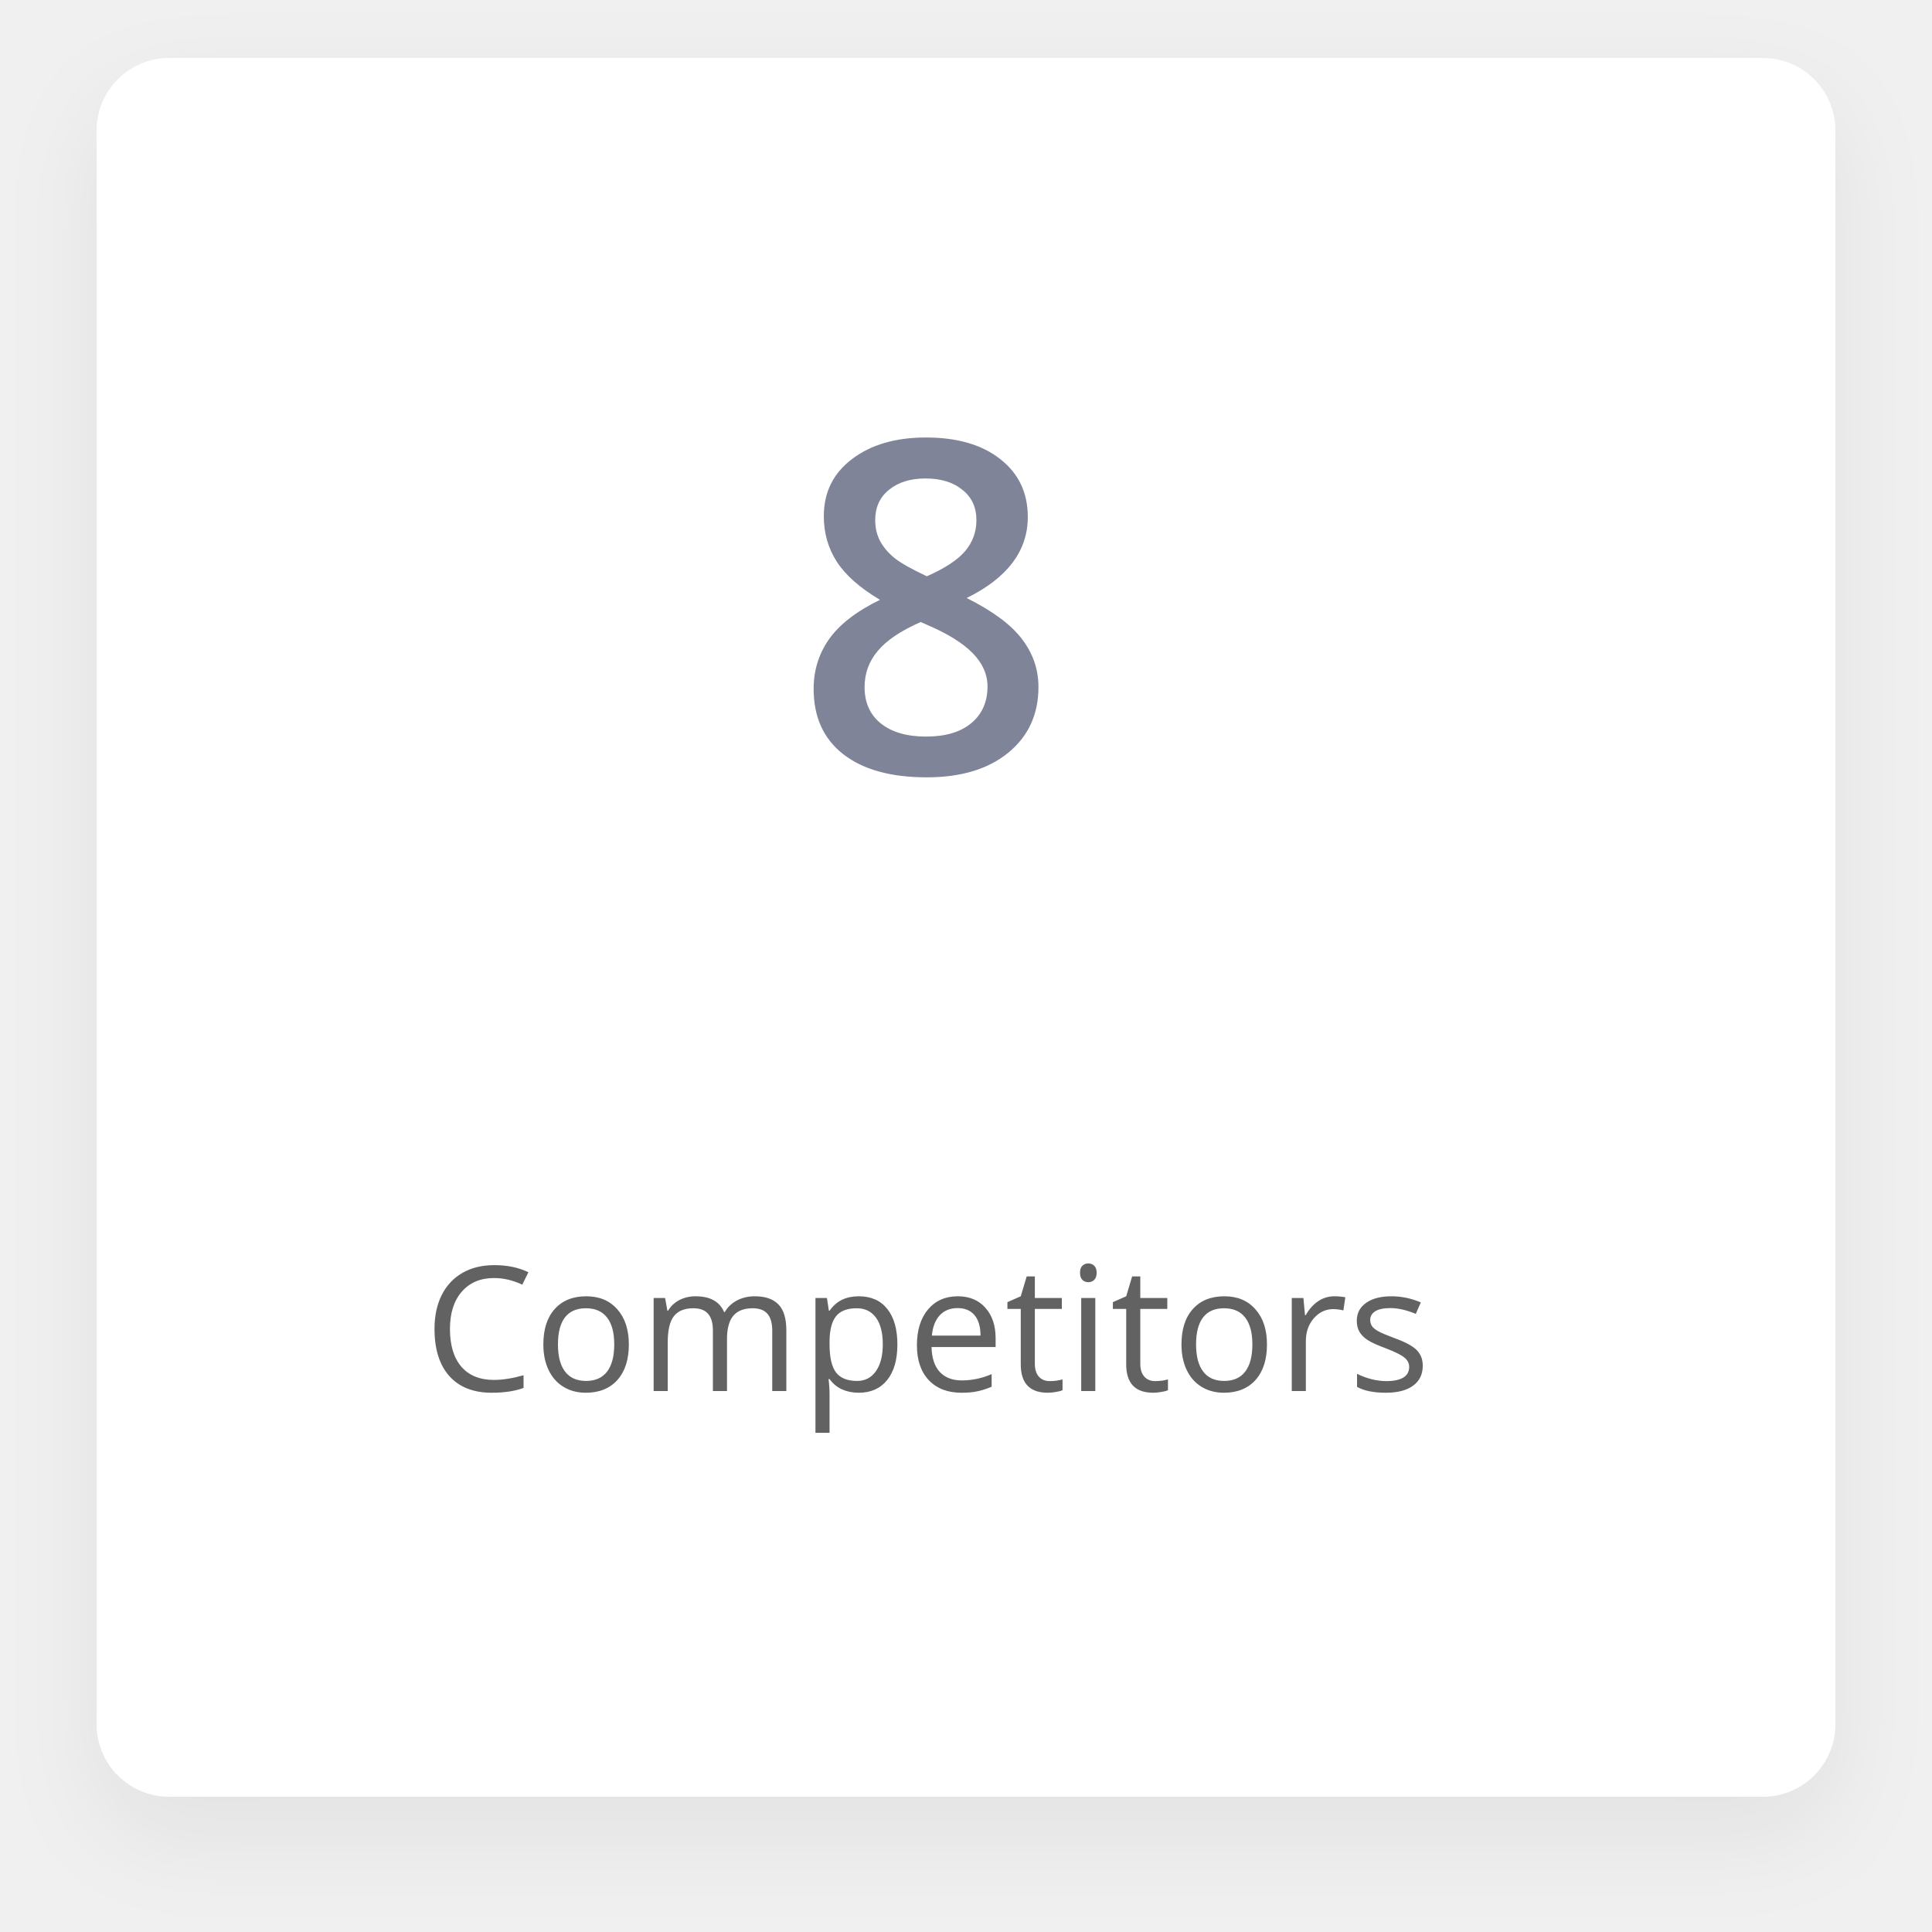
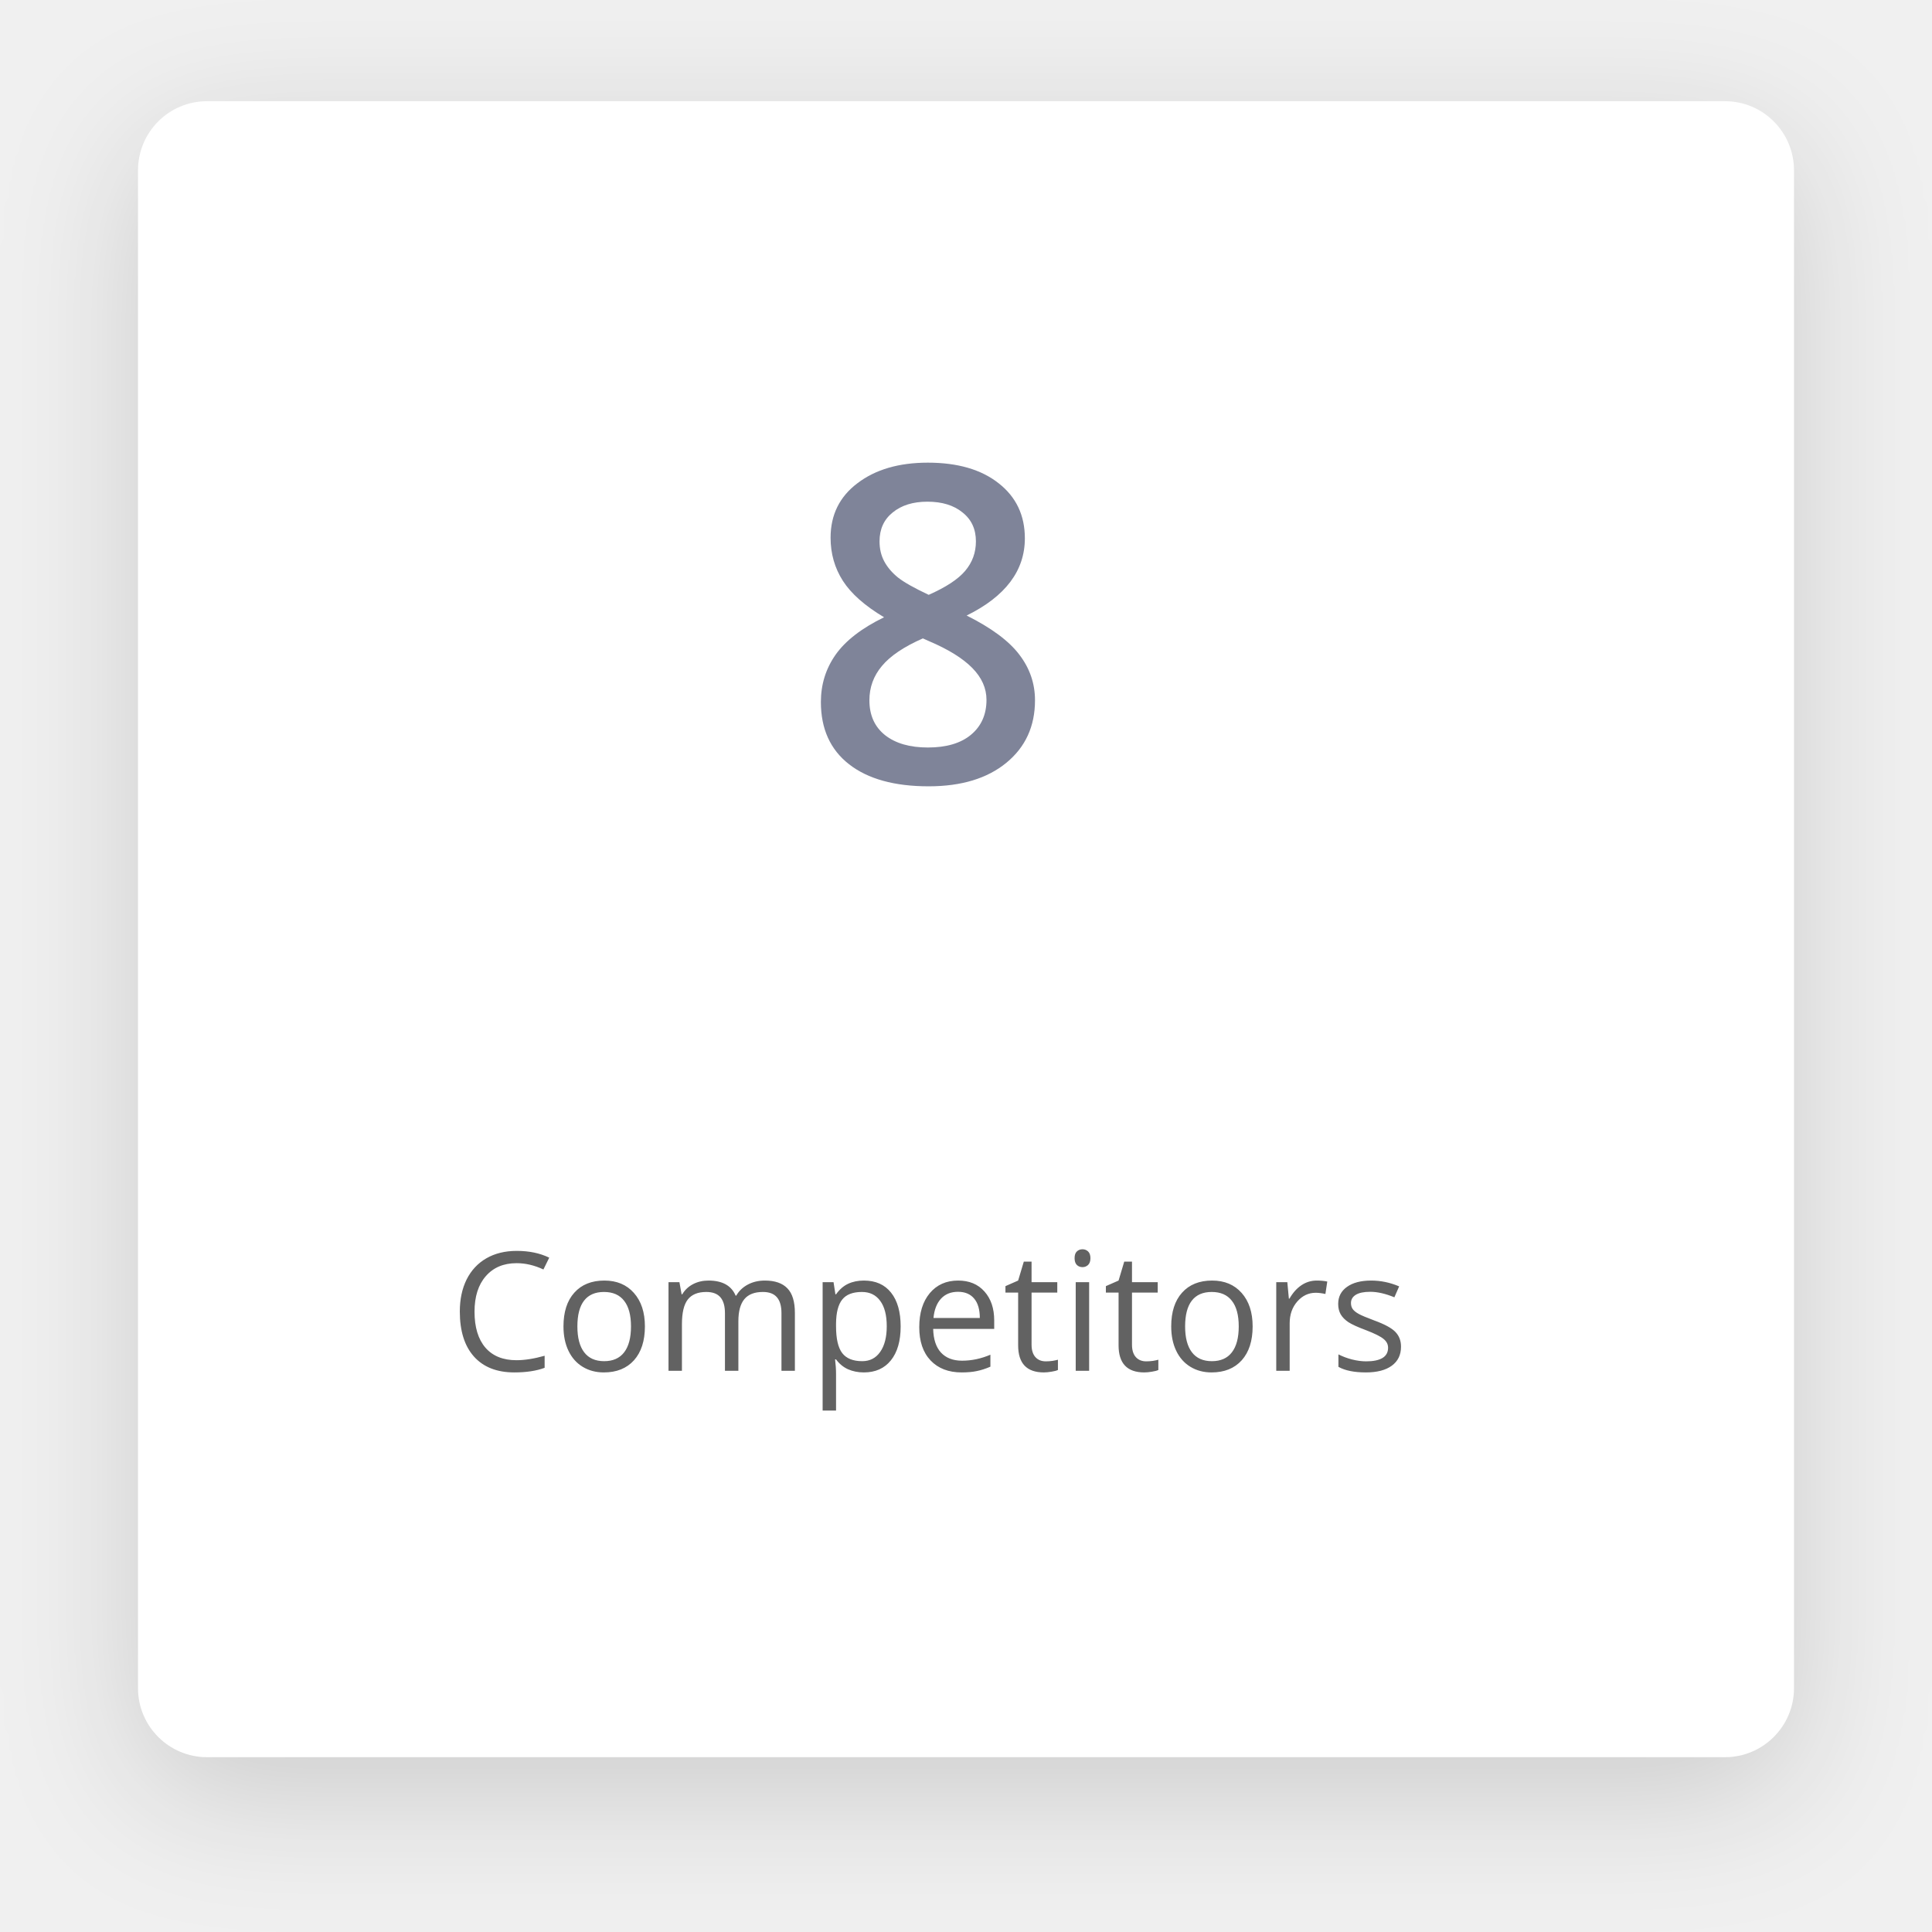
- <svg xmlns="http://www.w3.org/2000/svg" width="200" height="200" viewBox="0 0 200 200" fill="none">
+ <svg xmlns="http://www.w3.org/2000/svg" width="210" height="210" viewBox="0 0 210 210" fill="none">
  <g filter="url(#filter0_d)">
-     <rect x="10" y="6" width="180" height="180" rx="7.509" fill="white" />
-     <path d="M95.852 45.289C99.102 45.289 101.672 46.039 103.562 47.539C105.453 49.023 106.398 51.016 106.398 53.516C106.398 57.031 104.289 59.828 100.07 61.906C102.758 63.25 104.664 64.664 105.789 66.148C106.93 67.633 107.5 69.289 107.5 71.117C107.5 73.945 106.461 76.211 104.383 77.914C102.305 79.617 99.492 80.469 95.945 80.469C92.227 80.469 89.344 79.672 87.297 78.078C85.25 76.484 84.227 74.227 84.227 71.305C84.227 69.398 84.758 67.688 85.82 66.172C86.898 64.641 88.656 63.281 91.094 62.094C89 60.844 87.508 59.523 86.617 58.133C85.727 56.742 85.281 55.18 85.281 53.445C85.281 50.961 86.258 48.984 88.211 47.516C90.164 46.031 92.711 45.289 95.852 45.289ZM89.5 71.117C89.5 72.742 90.07 74.008 91.211 74.914C92.352 75.805 93.898 76.25 95.852 76.25C97.867 76.25 99.43 75.789 100.539 74.867C101.664 73.93 102.227 72.664 102.227 71.07C102.227 69.805 101.711 68.648 100.68 67.602C99.648 66.555 98.086 65.586 95.992 64.695L95.312 64.391C93.25 65.297 91.766 66.297 90.859 67.391C89.953 68.469 89.5 69.711 89.5 71.117ZM95.805 49.531C94.242 49.531 92.984 49.922 92.031 50.703C91.078 51.469 90.602 52.516 90.602 53.844C90.602 54.656 90.773 55.383 91.117 56.023C91.461 56.664 91.961 57.25 92.617 57.781C93.273 58.297 94.383 58.922 95.945 59.656C97.82 58.828 99.141 57.961 99.906 57.055C100.688 56.133 101.078 55.062 101.078 53.844C101.078 52.516 100.594 51.469 99.625 50.703C98.672 49.922 97.398 49.531 95.805 49.531Z" fill="#7F8499" />
-     <path d="M51.149 132.302C49.737 132.302 48.621 132.773 47.801 133.717C46.986 134.654 46.579 135.94 46.579 137.575C46.579 139.257 46.972 140.558 47.757 141.478C48.548 142.392 49.673 142.849 51.132 142.849C52.028 142.849 53.051 142.688 54.199 142.365V143.675C53.309 144.009 52.21 144.176 50.903 144.176C49.011 144.176 47.549 143.602 46.518 142.453C45.492 141.305 44.98 139.673 44.98 137.558C44.98 136.233 45.226 135.073 45.718 134.077C46.216 133.081 46.931 132.313 47.862 131.774C48.8 131.235 49.901 130.966 51.167 130.966C52.515 130.966 53.692 131.212 54.7 131.704L54.067 132.987C53.095 132.53 52.122 132.302 51.149 132.302ZM65.098 139.175C65.098 140.745 64.702 141.973 63.911 142.857C63.12 143.736 62.027 144.176 60.633 144.176C59.772 144.176 59.007 143.974 58.339 143.569C57.671 143.165 57.155 142.585 56.792 141.829C56.429 141.073 56.247 140.188 56.247 139.175C56.247 137.604 56.64 136.383 57.425 135.51C58.21 134.631 59.3 134.191 60.694 134.191C62.042 134.191 63.111 134.64 63.902 135.536C64.699 136.433 65.098 137.646 65.098 139.175ZM57.759 139.175C57.759 140.405 58.005 141.343 58.497 141.987C58.989 142.632 59.713 142.954 60.668 142.954C61.623 142.954 62.347 142.635 62.839 141.996C63.337 141.352 63.586 140.411 63.586 139.175C63.586 137.95 63.337 137.021 62.839 136.389C62.347 135.75 61.617 135.431 60.65 135.431C59.695 135.431 58.975 135.744 58.488 136.371C58.002 136.998 57.759 137.933 57.759 139.175ZM79.942 144V137.733C79.942 136.966 79.778 136.392 79.45 136.011C79.122 135.624 78.612 135.431 77.921 135.431C77.013 135.431 76.342 135.691 75.908 136.213C75.475 136.734 75.258 137.537 75.258 138.621V144H73.799V137.733C73.799 136.966 73.635 136.392 73.307 136.011C72.978 135.624 72.466 135.431 71.769 135.431C70.855 135.431 70.184 135.706 69.756 136.257C69.334 136.802 69.123 137.698 69.123 138.946V144H67.664V134.367H68.851L69.088 135.686H69.158C69.434 135.217 69.82 134.851 70.318 134.587C70.822 134.323 71.385 134.191 72.006 134.191C73.512 134.191 74.496 134.736 74.959 135.826H75.029C75.316 135.322 75.732 134.924 76.277 134.631C76.822 134.338 77.443 134.191 78.141 134.191C79.231 134.191 80.045 134.473 80.584 135.035C81.129 135.592 81.401 136.485 81.401 137.716V144H79.942ZM88.898 144.176C88.272 144.176 87.697 144.062 87.176 143.833C86.66 143.599 86.227 143.241 85.875 142.761H85.769C85.84 143.323 85.875 143.856 85.875 144.36V148.324H84.416V134.367H85.603L85.805 135.686H85.875C86.25 135.158 86.686 134.777 87.185 134.543C87.683 134.309 88.254 134.191 88.898 134.191C90.176 134.191 91.16 134.628 91.852 135.501C92.549 136.374 92.897 137.599 92.897 139.175C92.897 140.757 92.543 141.987 91.834 142.866C91.131 143.739 90.152 144.176 88.898 144.176ZM88.688 135.431C87.703 135.431 86.991 135.703 86.552 136.248C86.112 136.793 85.887 137.66 85.875 138.85V139.175C85.875 140.528 86.101 141.498 86.552 142.084C87.003 142.664 87.727 142.954 88.723 142.954C89.555 142.954 90.205 142.617 90.674 141.943C91.148 141.27 91.386 140.341 91.386 139.157C91.386 137.956 91.148 137.036 90.674 136.397C90.205 135.753 89.543 135.431 88.688 135.431ZM99.524 144.176C98.101 144.176 96.976 143.742 96.149 142.875C95.329 142.008 94.919 140.804 94.919 139.263C94.919 137.71 95.3 136.477 96.061 135.562C96.829 134.648 97.857 134.191 99.147 134.191C100.354 134.191 101.309 134.59 102.012 135.387C102.715 136.178 103.066 137.224 103.066 138.524V139.447H96.431C96.46 140.578 96.744 141.437 97.283 142.022C97.828 142.608 98.593 142.901 99.577 142.901C100.614 142.901 101.64 142.685 102.653 142.251V143.552C102.138 143.774 101.648 143.933 101.186 144.026C100.729 144.126 100.175 144.176 99.524 144.176ZM99.129 135.413C98.356 135.413 97.737 135.665 97.274 136.169C96.817 136.673 96.548 137.37 96.466 138.261H101.502C101.502 137.341 101.297 136.638 100.887 136.151C100.477 135.659 99.891 135.413 99.129 135.413ZM108.674 142.972C108.932 142.972 109.181 142.954 109.421 142.919C109.661 142.878 109.852 142.837 109.992 142.796V143.912C109.834 143.988 109.6 144.05 109.289 144.097C108.984 144.149 108.709 144.176 108.463 144.176C106.6 144.176 105.668 143.194 105.668 141.231V135.501H104.288V134.798L105.668 134.191L106.283 132.135H107.127V134.367H109.922V135.501H107.127V141.17C107.127 141.75 107.265 142.195 107.54 142.506C107.815 142.816 108.193 142.972 108.674 142.972ZM113.385 144H111.926V134.367H113.385V144ZM111.803 131.757C111.803 131.423 111.885 131.18 112.049 131.027C112.213 130.869 112.418 130.79 112.664 130.79C112.898 130.79 113.101 130.869 113.271 131.027C113.44 131.186 113.525 131.429 113.525 131.757C113.525 132.085 113.44 132.331 113.271 132.495C113.101 132.653 112.898 132.732 112.664 132.732C112.418 132.732 112.213 132.653 112.049 132.495C111.885 132.331 111.803 132.085 111.803 131.757ZM119.59 142.972C119.848 142.972 120.097 142.954 120.337 142.919C120.577 142.878 120.768 142.837 120.908 142.796V143.912C120.75 143.988 120.516 144.05 120.205 144.097C119.9 144.149 119.625 144.176 119.379 144.176C117.516 144.176 116.584 143.194 116.584 141.231V135.501H115.204V134.798L116.584 134.191L117.199 132.135H118.043V134.367H120.838V135.501H118.043V141.17C118.043 141.75 118.181 142.195 118.456 142.506C118.731 142.816 119.109 142.972 119.59 142.972ZM131.156 139.175C131.156 140.745 130.761 141.973 129.97 142.857C129.179 143.736 128.086 144.176 126.691 144.176C125.83 144.176 125.065 143.974 124.397 143.569C123.729 143.165 123.214 142.585 122.851 141.829C122.487 141.073 122.306 140.188 122.306 139.175C122.306 137.604 122.698 136.383 123.483 135.51C124.269 134.631 125.358 134.191 126.753 134.191C128.101 134.191 129.17 134.64 129.961 135.536C130.758 136.433 131.156 137.646 131.156 139.175ZM123.817 139.175C123.817 140.405 124.063 141.343 124.556 141.987C125.048 142.632 125.771 142.954 126.727 142.954C127.682 142.954 128.405 142.635 128.897 141.996C129.396 141.352 129.645 140.411 129.645 139.175C129.645 137.95 129.396 137.021 128.897 136.389C128.405 135.75 127.676 135.431 126.709 135.431C125.754 135.431 125.033 135.744 124.547 136.371C124.061 136.998 123.817 137.933 123.817 139.175ZM138.117 134.191C138.545 134.191 138.929 134.227 139.269 134.297L139.066 135.65C138.668 135.562 138.316 135.519 138.012 135.519C137.232 135.519 136.564 135.835 136.008 136.468C135.457 137.101 135.182 137.889 135.182 138.832V144H133.723V134.367H134.927L135.094 136.151H135.164C135.521 135.524 135.952 135.041 136.456 134.701C136.96 134.361 137.514 134.191 138.117 134.191ZM147.284 141.372C147.284 142.269 146.95 142.96 146.282 143.446C145.614 143.933 144.677 144.176 143.47 144.176C142.192 144.176 141.196 143.974 140.481 143.569V142.216C140.944 142.45 141.439 142.635 141.967 142.77C142.5 142.904 143.013 142.972 143.505 142.972C144.267 142.972 144.853 142.852 145.263 142.611C145.673 142.365 145.878 141.993 145.878 141.495C145.878 141.12 145.714 140.801 145.386 140.537C145.063 140.268 144.431 139.951 143.487 139.588C142.591 139.254 141.952 138.964 141.571 138.718C141.196 138.466 140.915 138.182 140.728 137.865C140.546 137.549 140.455 137.171 140.455 136.731C140.455 135.946 140.774 135.328 141.413 134.877C142.052 134.42 142.928 134.191 144.041 134.191C145.078 134.191 146.092 134.402 147.082 134.824L146.563 136.011C145.597 135.612 144.721 135.413 143.936 135.413C143.244 135.413 142.723 135.521 142.371 135.738C142.02 135.955 141.844 136.254 141.844 136.635C141.844 136.893 141.908 137.112 142.037 137.294C142.172 137.476 142.386 137.648 142.679 137.812C142.972 137.977 143.534 138.214 144.366 138.524C145.509 138.94 146.279 139.359 146.678 139.781C147.082 140.203 147.284 140.733 147.284 141.372Z" fill="#626262" />
+     <rect x="15" y="11" width="180" height="180" rx="7.509" fill="white" />
+     <path d="M100.852 50.289C104.102 50.289 106.672 51.039 108.562 52.539C110.453 54.023 111.398 56.016 111.398 58.516C111.398 62.031 109.289 64.828 105.07 66.906C107.758 68.25 109.664 69.664 110.789 71.148C111.93 72.633 112.5 74.289 112.5 76.117C112.5 78.945 111.461 81.211 109.383 82.914C107.305 84.617 104.492 85.469 100.945 85.469C97.227 85.469 94.344 84.672 92.297 83.078C90.25 81.484 89.227 79.227 89.227 76.305C89.227 74.398 89.758 72.688 90.82 71.172C91.898 69.641 93.656 68.281 96.094 67.094C94 65.844 92.508 64.523 91.617 63.133C90.727 61.742 90.281 60.18 90.281 58.445C90.281 55.961 91.258 53.984 93.211 52.516C95.164 51.031 97.711 50.289 100.852 50.289ZM94.5 76.117C94.5 77.742 95.07 79.008 96.211 79.914C97.352 80.805 98.898 81.25 100.852 81.25C102.867 81.25 104.43 80.789 105.539 79.867C106.664 78.93 107.227 77.664 107.227 76.07C107.227 74.805 106.711 73.648 105.68 72.602C104.648 71.555 103.086 70.586 100.992 69.695L100.312 69.391C98.25 70.297 96.766 71.297 95.859 72.391C94.953 73.469 94.5 74.711 94.5 76.117ZM100.805 54.531C99.242 54.531 97.984 54.922 97.031 55.703C96.078 56.469 95.602 57.516 95.602 58.844C95.602 59.656 95.773 60.383 96.117 61.023C96.461 61.664 96.961 62.25 97.617 62.781C98.273 63.297 99.383 63.922 100.945 64.656C102.82 63.828 104.141 62.961 104.906 62.055C105.688 61.133 106.078 60.062 106.078 58.844C106.078 57.516 105.594 56.469 104.625 55.703C103.672 54.922 102.398 54.531 100.805 54.531Z" fill="#7F8499" />
+     <path d="M56.149 137.302C54.737 137.302 53.621 137.773 52.801 138.717C51.986 139.654 51.579 140.94 51.579 142.575C51.579 144.257 51.972 145.558 52.757 146.478C53.548 147.392 54.673 147.849 56.132 147.849C57.028 147.849 58.051 147.688 59.199 147.365V148.675C58.309 149.009 57.21 149.176 55.903 149.176C54.011 149.176 52.549 148.602 51.518 147.453C50.492 146.305 49.98 144.673 49.98 142.558C49.98 141.233 50.226 140.073 50.718 139.077C51.216 138.081 51.931 137.313 52.862 136.774C53.8 136.235 54.901 135.966 56.167 135.966C57.515 135.966 58.692 136.212 59.7 136.704L59.067 137.987C58.095 137.53 57.122 137.302 56.149 137.302ZM70.098 144.175C70.098 145.745 69.702 146.973 68.911 147.857C68.12 148.736 67.027 149.176 65.633 149.176C64.772 149.176 64.007 148.974 63.339 148.569C62.671 148.165 62.155 147.585 61.792 146.829C61.429 146.073 61.247 145.188 61.247 144.175C61.247 142.604 61.64 141.383 62.425 140.51C63.21 139.631 64.3 139.191 65.694 139.191C67.042 139.191 68.111 139.64 68.902 140.536C69.699 141.433 70.098 142.646 70.098 144.175ZM62.759 144.175C62.759 145.405 63.005 146.343 63.497 146.987C63.989 147.632 64.713 147.954 65.668 147.954C66.623 147.954 67.347 147.635 67.839 146.996C68.337 146.352 68.586 145.411 68.586 144.175C68.586 142.95 68.337 142.021 67.839 141.389C67.347 140.75 66.617 140.431 65.65 140.431C64.695 140.431 63.975 140.744 63.488 141.371C63.002 141.998 62.759 142.933 62.759 144.175ZM84.942 149V142.733C84.942 141.966 84.778 141.392 84.45 141.011C84.122 140.624 83.612 140.431 82.921 140.431C82.013 140.431 81.342 140.691 80.908 141.213C80.475 141.734 80.258 142.537 80.258 143.621V149H78.799V142.733C78.799 141.966 78.635 141.392 78.307 141.011C77.978 140.624 77.466 140.431 76.769 140.431C75.855 140.431 75.184 140.706 74.756 141.257C74.334 141.802 74.123 142.698 74.123 143.946V149H72.664V139.367H73.851L74.088 140.686H74.158C74.434 140.217 74.82 139.851 75.318 139.587C75.822 139.323 76.385 139.191 77.006 139.191C78.512 139.191 79.496 139.736 79.959 140.826H80.029C80.316 140.322 80.732 139.924 81.277 139.631C81.822 139.338 82.443 139.191 83.141 139.191C84.231 139.191 85.045 139.473 85.584 140.035C86.129 140.592 86.401 141.485 86.401 142.716V149H84.942ZM93.898 149.176C93.272 149.176 92.697 149.062 92.176 148.833C91.66 148.599 91.227 148.241 90.875 147.761H90.769C90.84 148.323 90.875 148.856 90.875 149.36V153.324H89.416V139.367H90.603L90.805 140.686H90.875C91.25 140.158 91.686 139.777 92.185 139.543C92.683 139.309 93.254 139.191 93.898 139.191C95.176 139.191 96.16 139.628 96.852 140.501C97.549 141.374 97.897 142.599 97.897 144.175C97.897 145.757 97.543 146.987 96.834 147.866C96.131 148.739 95.152 149.176 93.898 149.176ZM93.688 140.431C92.703 140.431 91.991 140.703 91.552 141.248C91.112 141.793 90.887 142.66 90.875 143.85V144.175C90.875 145.528 91.101 146.498 91.552 147.084C92.003 147.664 92.727 147.954 93.723 147.954C94.555 147.954 95.205 147.617 95.674 146.943C96.148 146.27 96.386 145.341 96.386 144.157C96.386 142.956 96.148 142.036 95.674 141.397C95.205 140.753 94.543 140.431 93.688 140.431ZM104.524 149.176C103.101 149.176 101.976 148.742 101.149 147.875C100.329 147.008 99.919 145.804 99.919 144.263C99.919 142.71 100.3 141.477 101.062 140.562C101.829 139.648 102.857 139.191 104.146 139.191C105.354 139.191 106.309 139.59 107.012 140.387C107.715 141.178 108.066 142.224 108.066 143.524V144.447H101.431C101.46 145.578 101.744 146.437 102.283 147.022C102.828 147.608 103.593 147.901 104.577 147.901C105.614 147.901 106.64 147.685 107.653 147.251V148.552C107.138 148.774 106.648 148.933 106.186 149.026C105.729 149.126 105.175 149.176 104.524 149.176ZM104.129 140.413C103.355 140.413 102.737 140.665 102.274 141.169C101.817 141.673 101.548 142.37 101.466 143.261H106.502C106.502 142.341 106.297 141.638 105.887 141.151C105.477 140.659 104.891 140.413 104.129 140.413ZM113.674 147.972C113.932 147.972 114.181 147.954 114.421 147.919C114.661 147.878 114.852 147.837 114.992 147.796V148.912C114.834 148.988 114.6 149.05 114.289 149.097C113.984 149.149 113.709 149.176 113.463 149.176C111.6 149.176 110.668 148.194 110.668 146.231V140.501H109.288V139.798L110.668 139.191L111.283 137.135H112.127V139.367H114.922V140.501H112.127V146.17C112.127 146.75 112.265 147.195 112.54 147.506C112.815 147.816 113.193 147.972 113.674 147.972ZM118.385 149H116.926V139.367H118.385V149ZM116.803 136.757C116.803 136.423 116.885 136.18 117.049 136.027C117.213 135.869 117.418 135.79 117.664 135.79C117.898 135.79 118.101 135.869 118.271 136.027C118.44 136.186 118.525 136.429 118.525 136.757C118.525 137.085 118.44 137.331 118.271 137.495C118.101 137.653 117.898 137.732 117.664 137.732C117.418 137.732 117.213 137.653 117.049 137.495C116.885 137.331 116.803 137.085 116.803 136.757ZM124.59 147.972C124.848 147.972 125.097 147.954 125.337 147.919C125.577 147.878 125.768 147.837 125.908 147.796V148.912C125.75 148.988 125.516 149.05 125.205 149.097C124.9 149.149 124.625 149.176 124.379 149.176C122.516 149.176 121.584 148.194 121.584 146.231V140.501H120.204V139.798L121.584 139.191L122.199 137.135H123.043V139.367H125.838V140.501H123.043V146.17C123.043 146.75 123.181 147.195 123.456 147.506C123.731 147.816 124.109 147.972 124.59 147.972ZM136.156 144.175C136.156 145.745 135.761 146.973 134.97 147.857C134.179 148.736 133.086 149.176 131.691 149.176C130.83 149.176 130.065 148.974 129.397 148.569C128.729 148.165 128.214 147.585 127.851 146.829C127.487 146.073 127.306 145.188 127.306 144.175C127.306 142.604 127.698 141.383 128.483 140.51C129.269 139.631 130.358 139.191 131.753 139.191C133.101 139.191 134.17 139.64 134.961 140.536C135.758 141.433 136.156 142.646 136.156 144.175ZM128.817 144.175C128.817 145.405 129.063 146.343 129.556 146.987C130.048 147.632 130.771 147.954 131.727 147.954C132.682 147.954 133.405 147.635 133.897 146.996C134.396 146.352 134.645 145.411 134.645 144.175C134.645 142.95 134.396 142.021 133.897 141.389C133.405 140.75 132.676 140.431 131.709 140.431C130.754 140.431 130.033 140.744 129.547 141.371C129.061 141.998 128.817 142.933 128.817 144.175ZM143.117 139.191C143.545 139.191 143.929 139.227 144.269 139.297L144.066 140.65C143.668 140.562 143.316 140.519 143.012 140.519C142.232 140.519 141.564 140.835 141.008 141.468C140.457 142.101 140.182 142.889 140.182 143.832V149H138.723V139.367H139.927L140.094 141.151H140.164C140.521 140.524 140.952 140.041 141.456 139.701C141.96 139.361 142.514 139.191 143.117 139.191ZM152.284 146.372C152.284 147.269 151.95 147.96 151.282 148.446C150.614 148.933 149.677 149.176 148.47 149.176C147.192 149.176 146.196 148.974 145.481 148.569V147.216C145.944 147.45 146.439 147.635 146.967 147.77C147.5 147.904 148.013 147.972 148.505 147.972C149.267 147.972 149.853 147.852 150.263 147.611C150.673 147.365 150.878 146.993 150.878 146.495C150.878 146.12 150.714 145.801 150.386 145.537C150.063 145.268 149.431 144.951 148.487 144.588C147.591 144.254 146.952 143.964 146.571 143.718C146.196 143.466 145.915 143.182 145.728 142.865C145.546 142.549 145.455 142.171 145.455 141.731C145.455 140.946 145.774 140.328 146.413 139.877C147.052 139.42 147.928 139.191 149.041 139.191C150.078 139.191 151.092 139.402 152.082 139.824L151.563 141.011C150.597 140.612 149.721 140.413 148.936 140.413C148.244 140.413 147.723 140.521 147.371 140.738C147.02 140.955 146.844 141.254 146.844 141.635C146.844 141.893 146.908 142.112 147.037 142.294C147.172 142.476 147.386 142.648 147.679 142.812C147.972 142.977 148.534 143.214 149.366 143.524C150.509 143.94 151.279 144.359 151.678 144.781C152.082 145.203 152.284 145.733 152.284 146.372Z" fill="#626262" />
  </g>
  <defs>
-     <filter id="filter0_d" x="0" y="0" width="200" height="200" filterUnits="userSpaceOnUse" color-interpolation-filters="sRGB">
+     <filter id="filter0_d" x="0" y="0" width="210" height="210" filterUnits="userSpaceOnUse" color-interpolation-filters="sRGB">
      <feFlood flood-opacity="0" result="BackgroundImageFix" />
      <feColorMatrix in="SourceAlpha" type="matrix" values="0 0 0 0 0 0 0 0 0 0 0 0 0 0 0 0 0 0 127 0" />
      <feOffset dy="4" />
-       <feGaussianBlur stdDeviation="5" />
-       <feColorMatrix type="matrix" values="0 0 0 0 0 0 0 0 0 0 0 0 0 0 0 0 0 0 0.06 0" />
+       <feGaussianBlur stdDeviation="7.5" />
+       <feColorMatrix type="matrix" values="0 0 0 0 0 0 0 0 0 0 0 0 0 0 0 0 0 0 0.15 0" />
      <feBlend mode="normal" in2="BackgroundImageFix" result="effect1_dropShadow" />
      <feBlend mode="normal" in="SourceGraphic" in2="effect1_dropShadow" result="shape" />
    </filter>
  </defs>
</svg>
